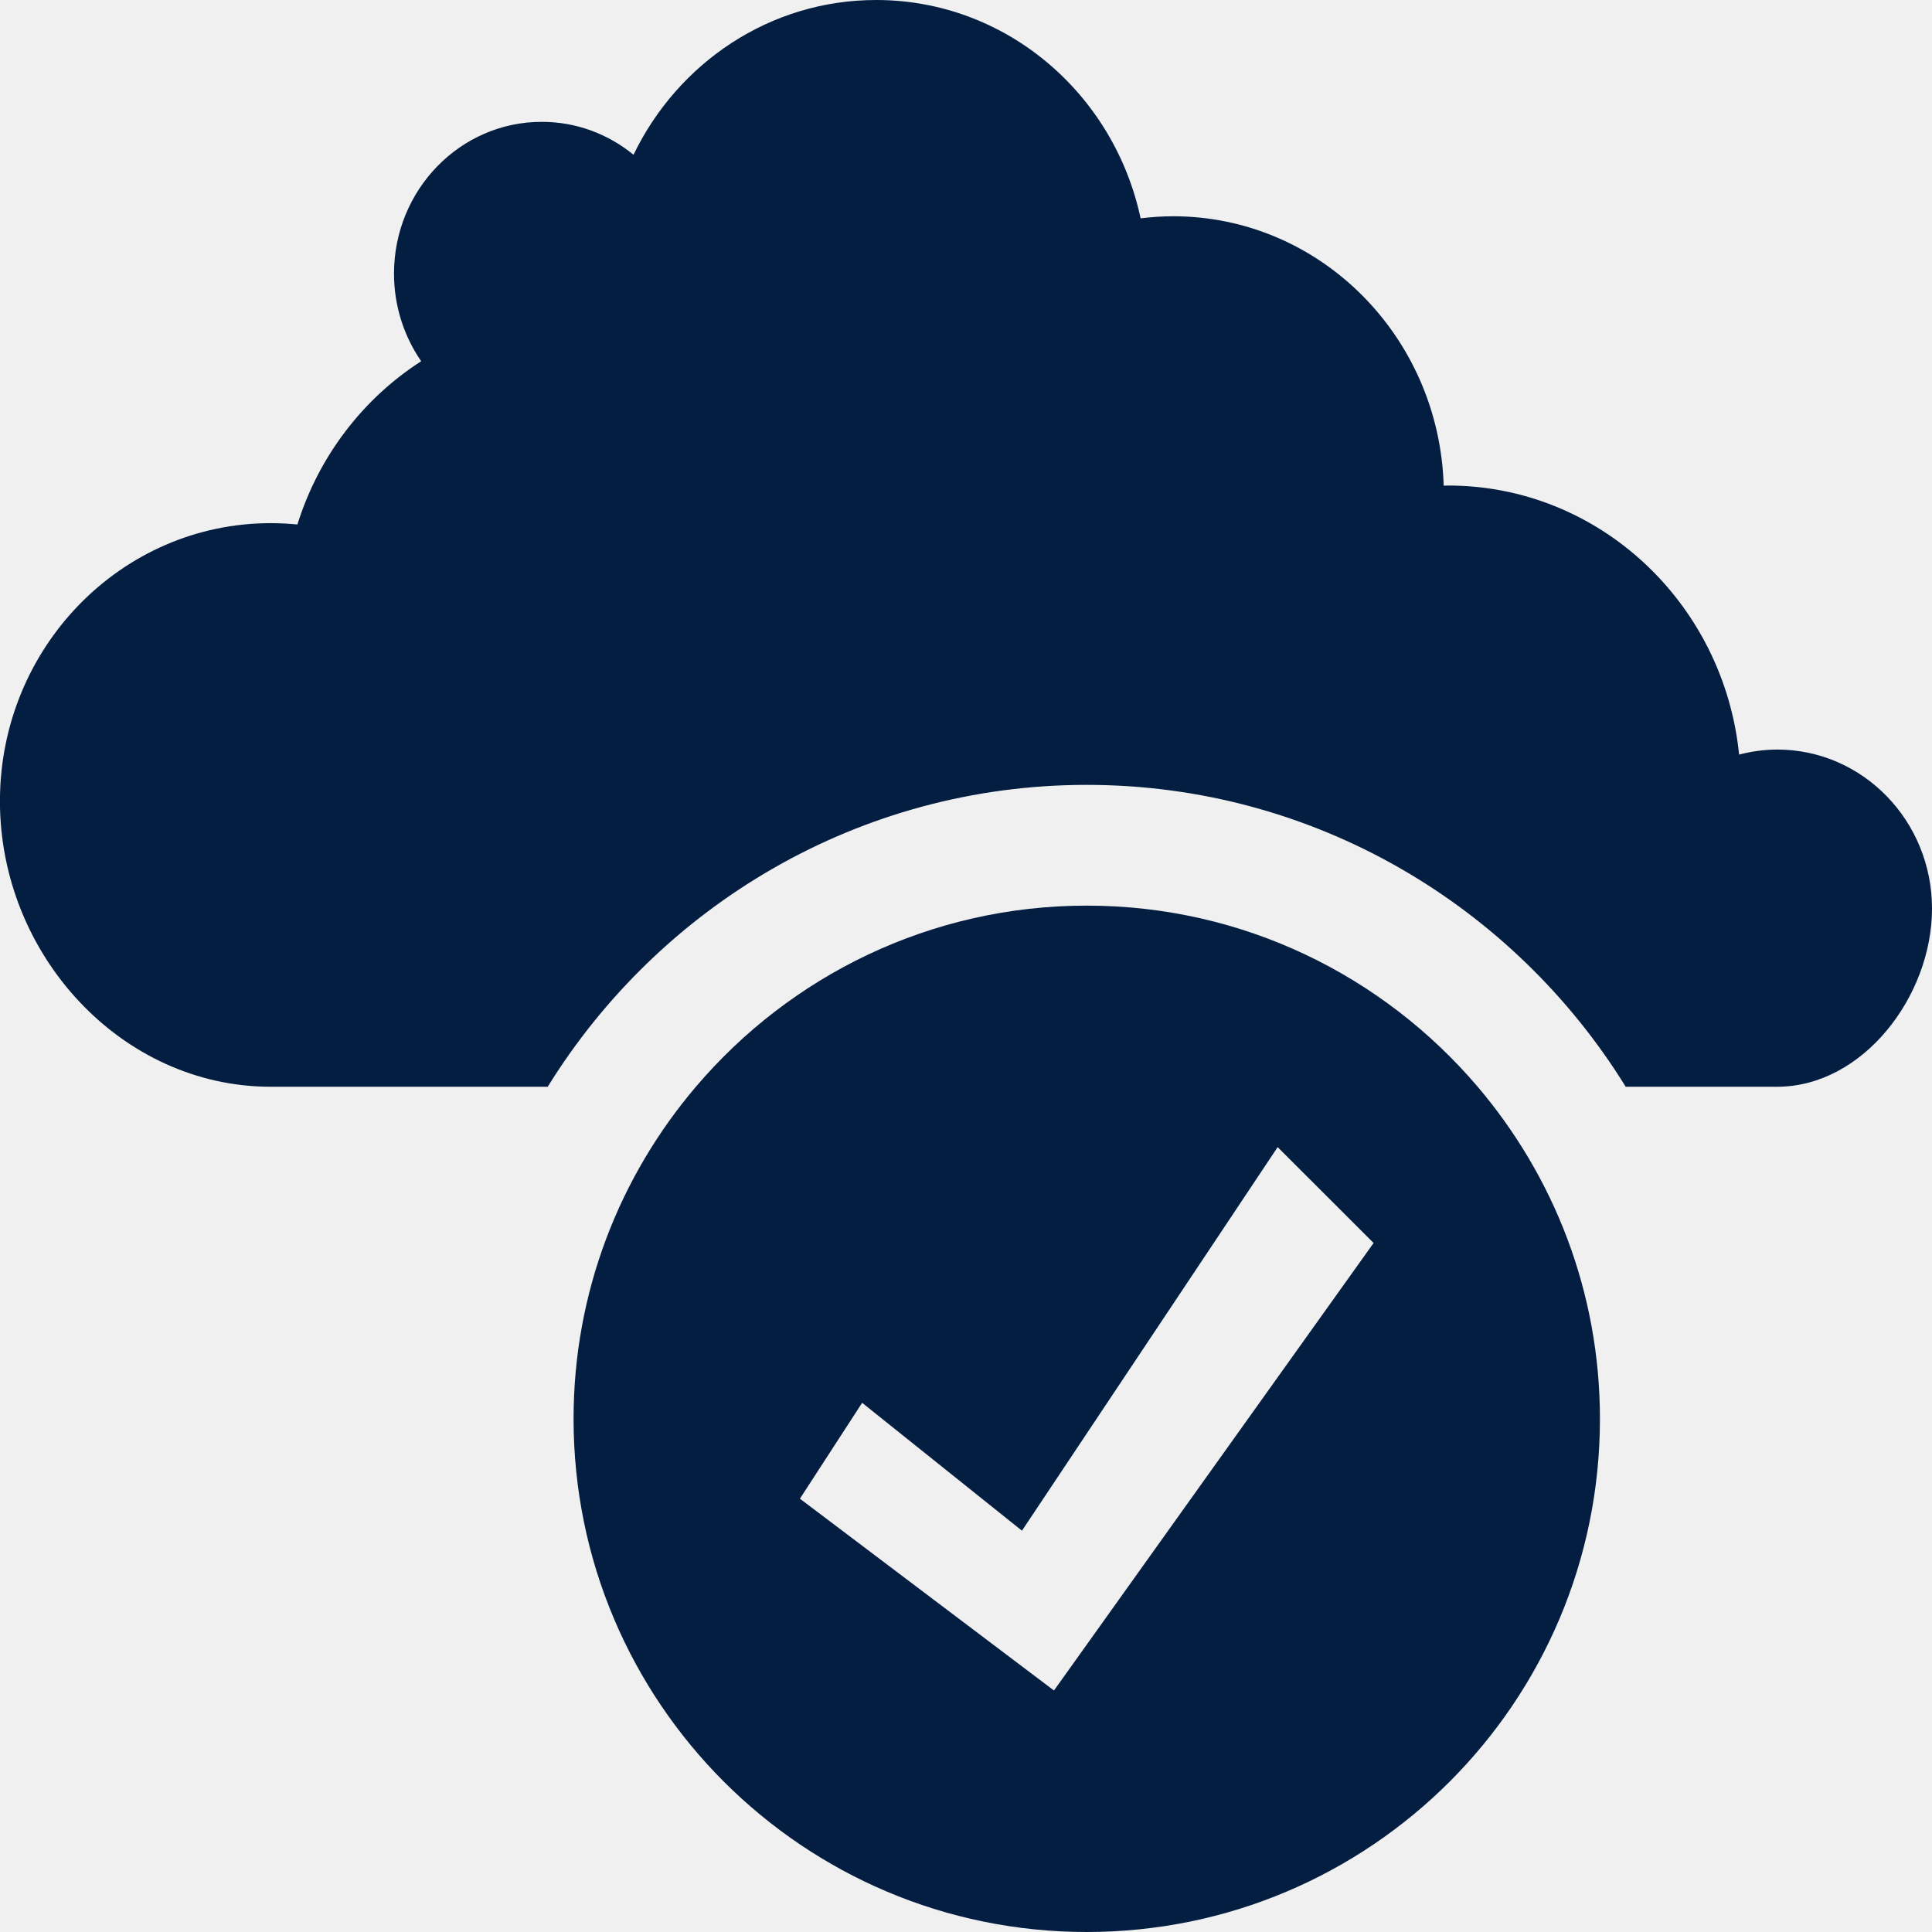
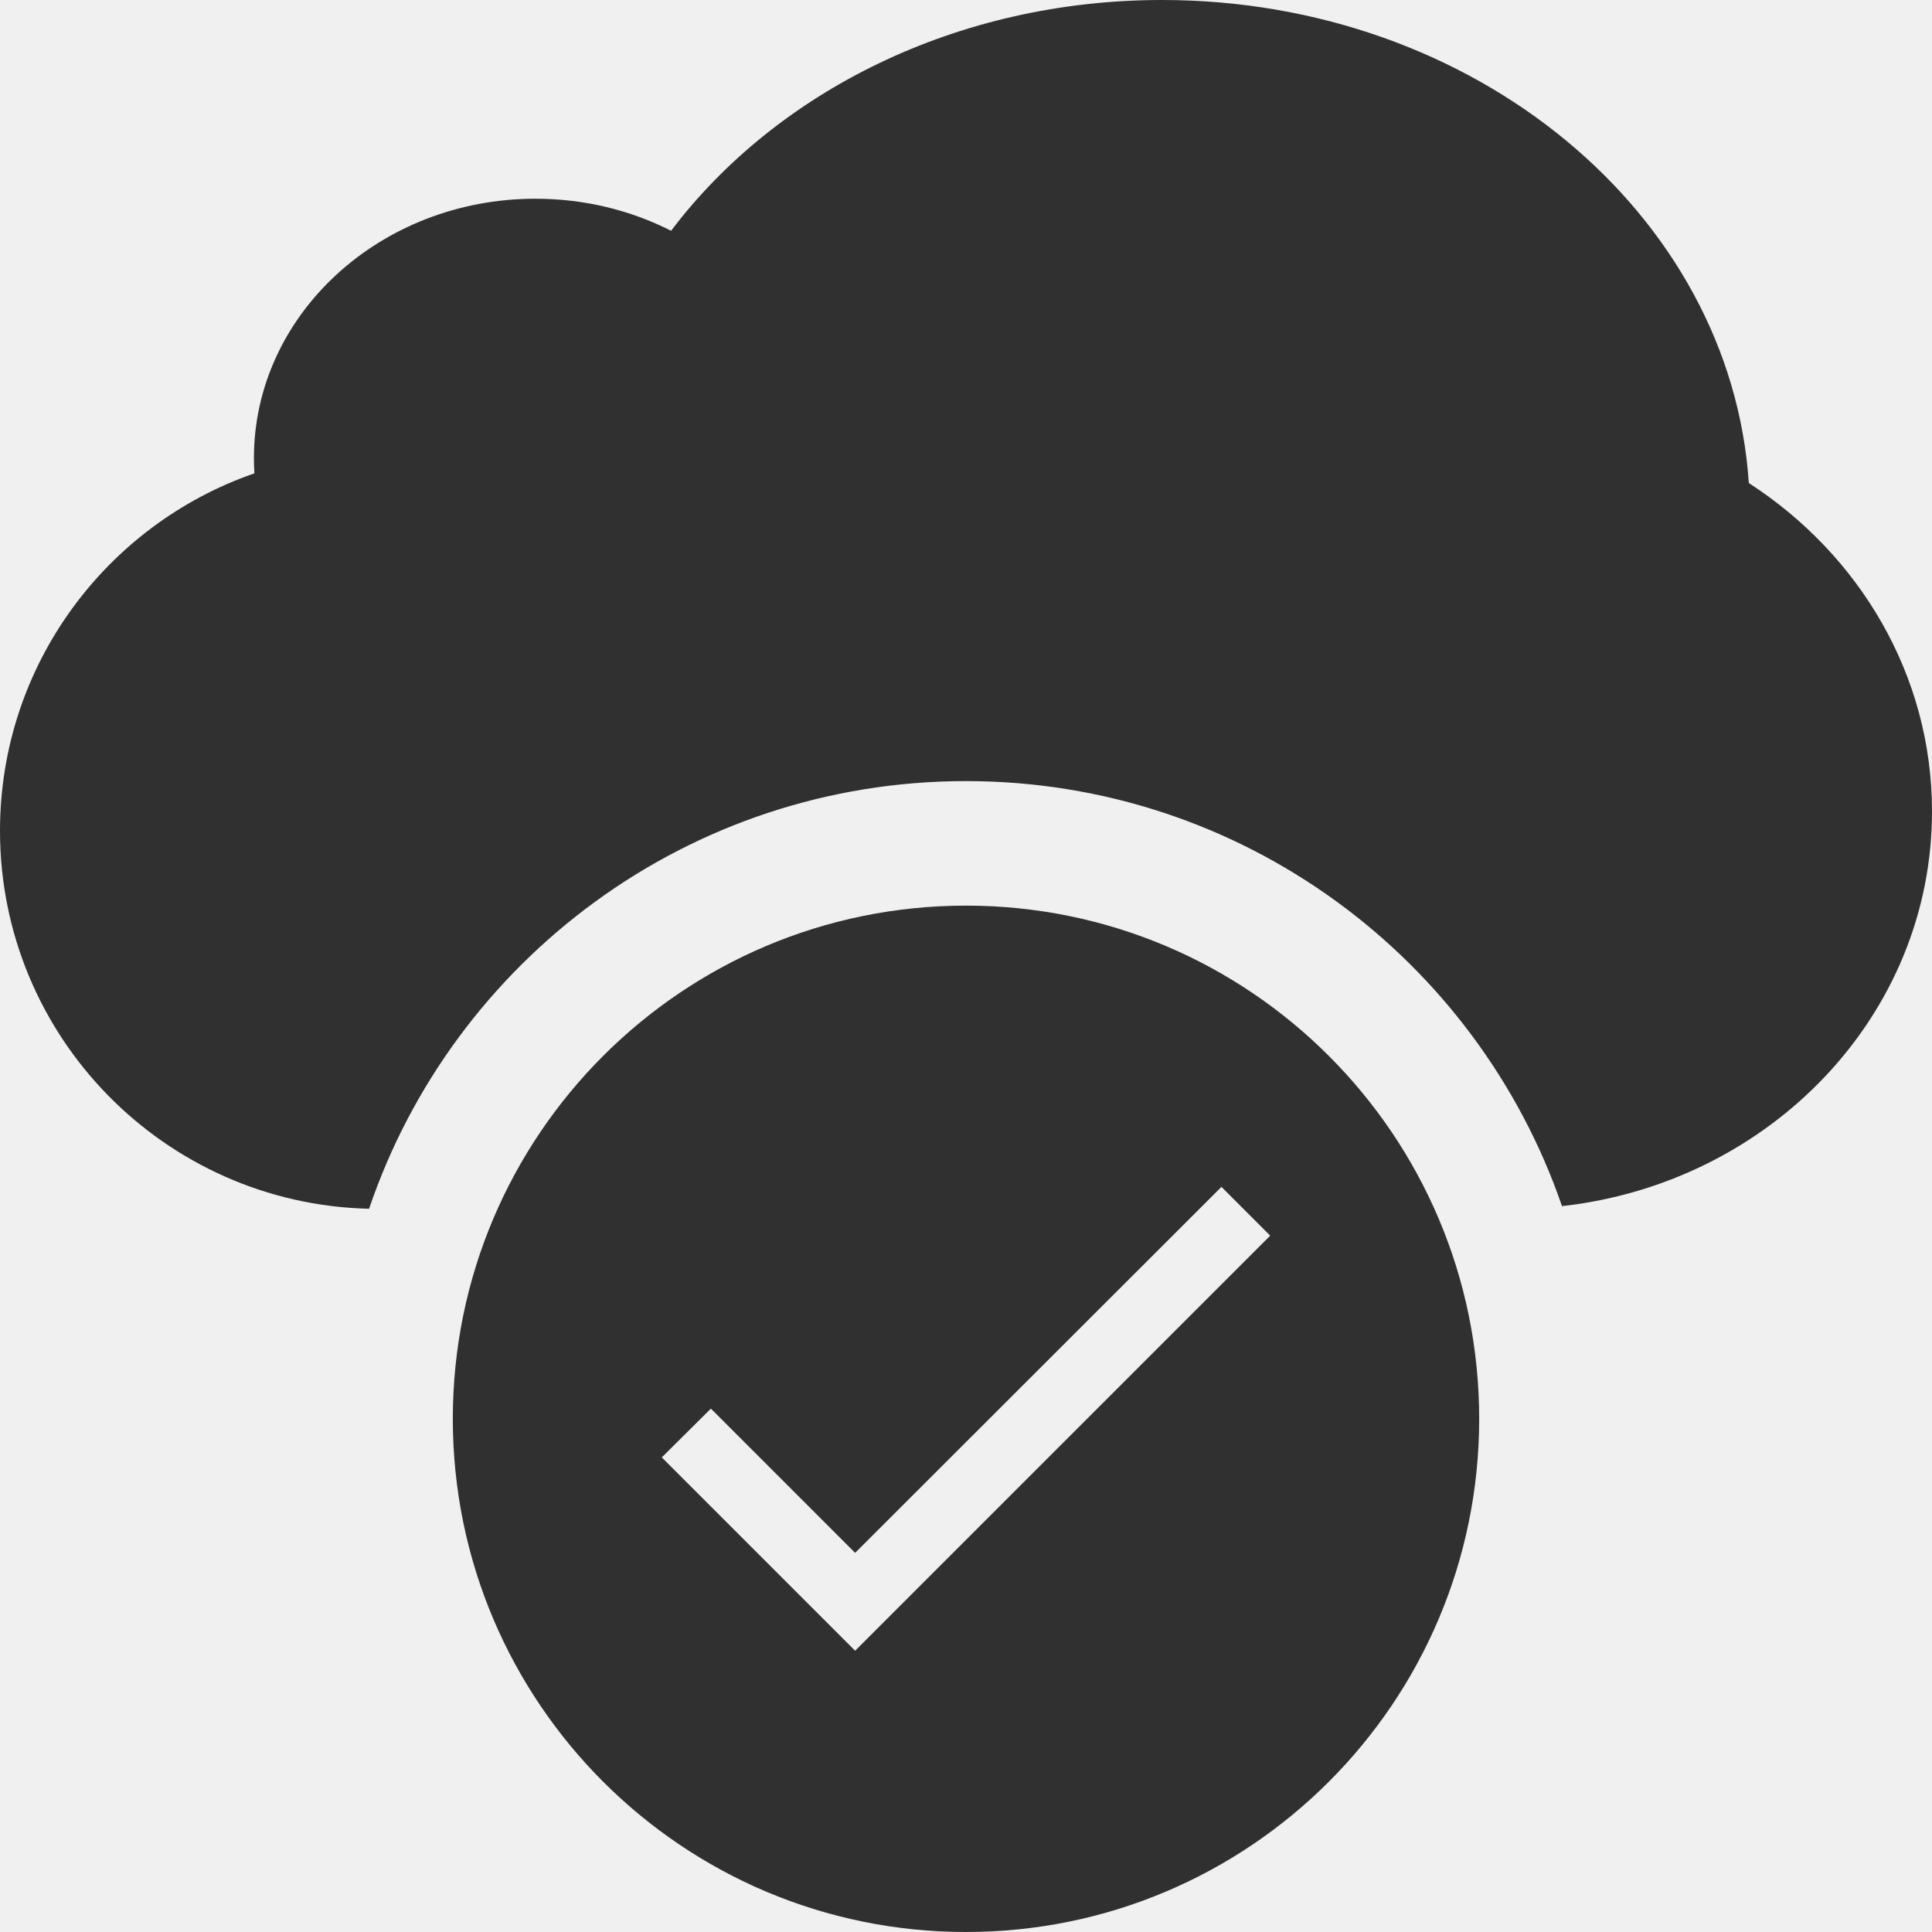
- <svg xmlns="http://www.w3.org/2000/svg" width="512" height="512" viewBox="0 0 32 32" fill="none">
-   <g clip-path="url(#clip0)">
-     <path fill-rule="evenodd" clip-rule="evenodd" d="M29.436 12.415C29.218 12.415 29.008 12.446 28.805 12.498C28.552 9.994 26.491 8.042 23.985 8.042C23.959 8.042 23.936 8.044 23.912 8.044C23.837 5.567 21.86 3.582 19.43 3.582C19.247 3.582 19.069 3.595 18.892 3.616C18.451 1.548 16.659 0 14.512 0C12.749 0 11.226 1.044 10.493 2.563C10.075 2.222 9.549 2.018 8.973 2.018C7.622 2.018 6.526 3.144 6.526 4.532C6.526 5.073 6.694 5.573 6.976 5.983C6.014 6.601 5.279 7.556 4.926 8.687C4.78 8.673 4.633 8.665 4.484 8.665C2.007 8.665 -0.001 10.727 -0.001 13.27C-0.001 15.814 2.007 18 4.484 18H9.072C10.925 15.006 14.227 13 18 13C21.771 13 25.076 15.006 26.927 18H29.436C30.852 18 32 16.503 32 15.049C32 13.594 30.852 12.415 29.436 12.415Z" fill="#041E42" />
-     <path fill-rule="evenodd" clip-rule="evenodd" d="M17.457 28L13.249 24.823L14.28 23.235L16.927 25.353L21.162 19L22.751 20.588L17.457 28ZM18 15C15.405 15 13.085 16.167 11.526 18C10.265 19.482 9.5 21.4 9.5 23.5C9.5 28.194 13.306 32 18 32C22.694 32 26.5 28.194 26.5 23.5C26.5 21.4 25.735 19.482 24.475 18C22.915 16.167 20.596 15 18 15Z" fill="#041E42" />
+ <svg xmlns="http://www.w3.org/2000/svg" width="512" height="512" viewBox="0 0 512 512" fill="none">
+   <g clip-path="url(#clip0_431_572)">
+     <path d="M256 240C331.111 240 392 300.889 392 376C392 451.111 331.111 512 256 512C180.889 512 120 451.111 120 376C120 300.889 180.889 240 256 240ZM226.621 411.521L188.396 373.296L175.38 386.221L226.621 437.463L336.621 327.463L323.696 314.537L226.621 411.521Z" fill="black" fill-opacity="0.8" />
+     <path d="M307.932 0C390.884 9.71972e-05 458.692 56.613 463.455 128.008C492.762 146.974 512 178.877 512 215.039C512 269.002 469.164 313.483 413.948 319.636C391.394 254.094 329.198 207 256 207C182.541 207 120.16 254.429 97.81 320.335C43.575 319.062 0 274.7 0 220.159C0 176.3 28.178 139.024 67.418 125.442C67.335 124.11 67.291 122.768 67.291 121.417C67.291 83.445 100.694 52.662 141.897 52.662C154.931 52.662 167.183 55.744 177.845 61.157C205.719 24.309 253.574 0 307.932 0Z" fill="black" fill-opacity="0.8" />
  </g>
  <defs>
-     <clipPath id="clip0">
-       <rect width="32" height="32" fill="white" />
+     <clipPath id="clip0_431_572">
+       <rect width="512" height="512" fill="white" />
    </clipPath>
  </defs>
</svg>
